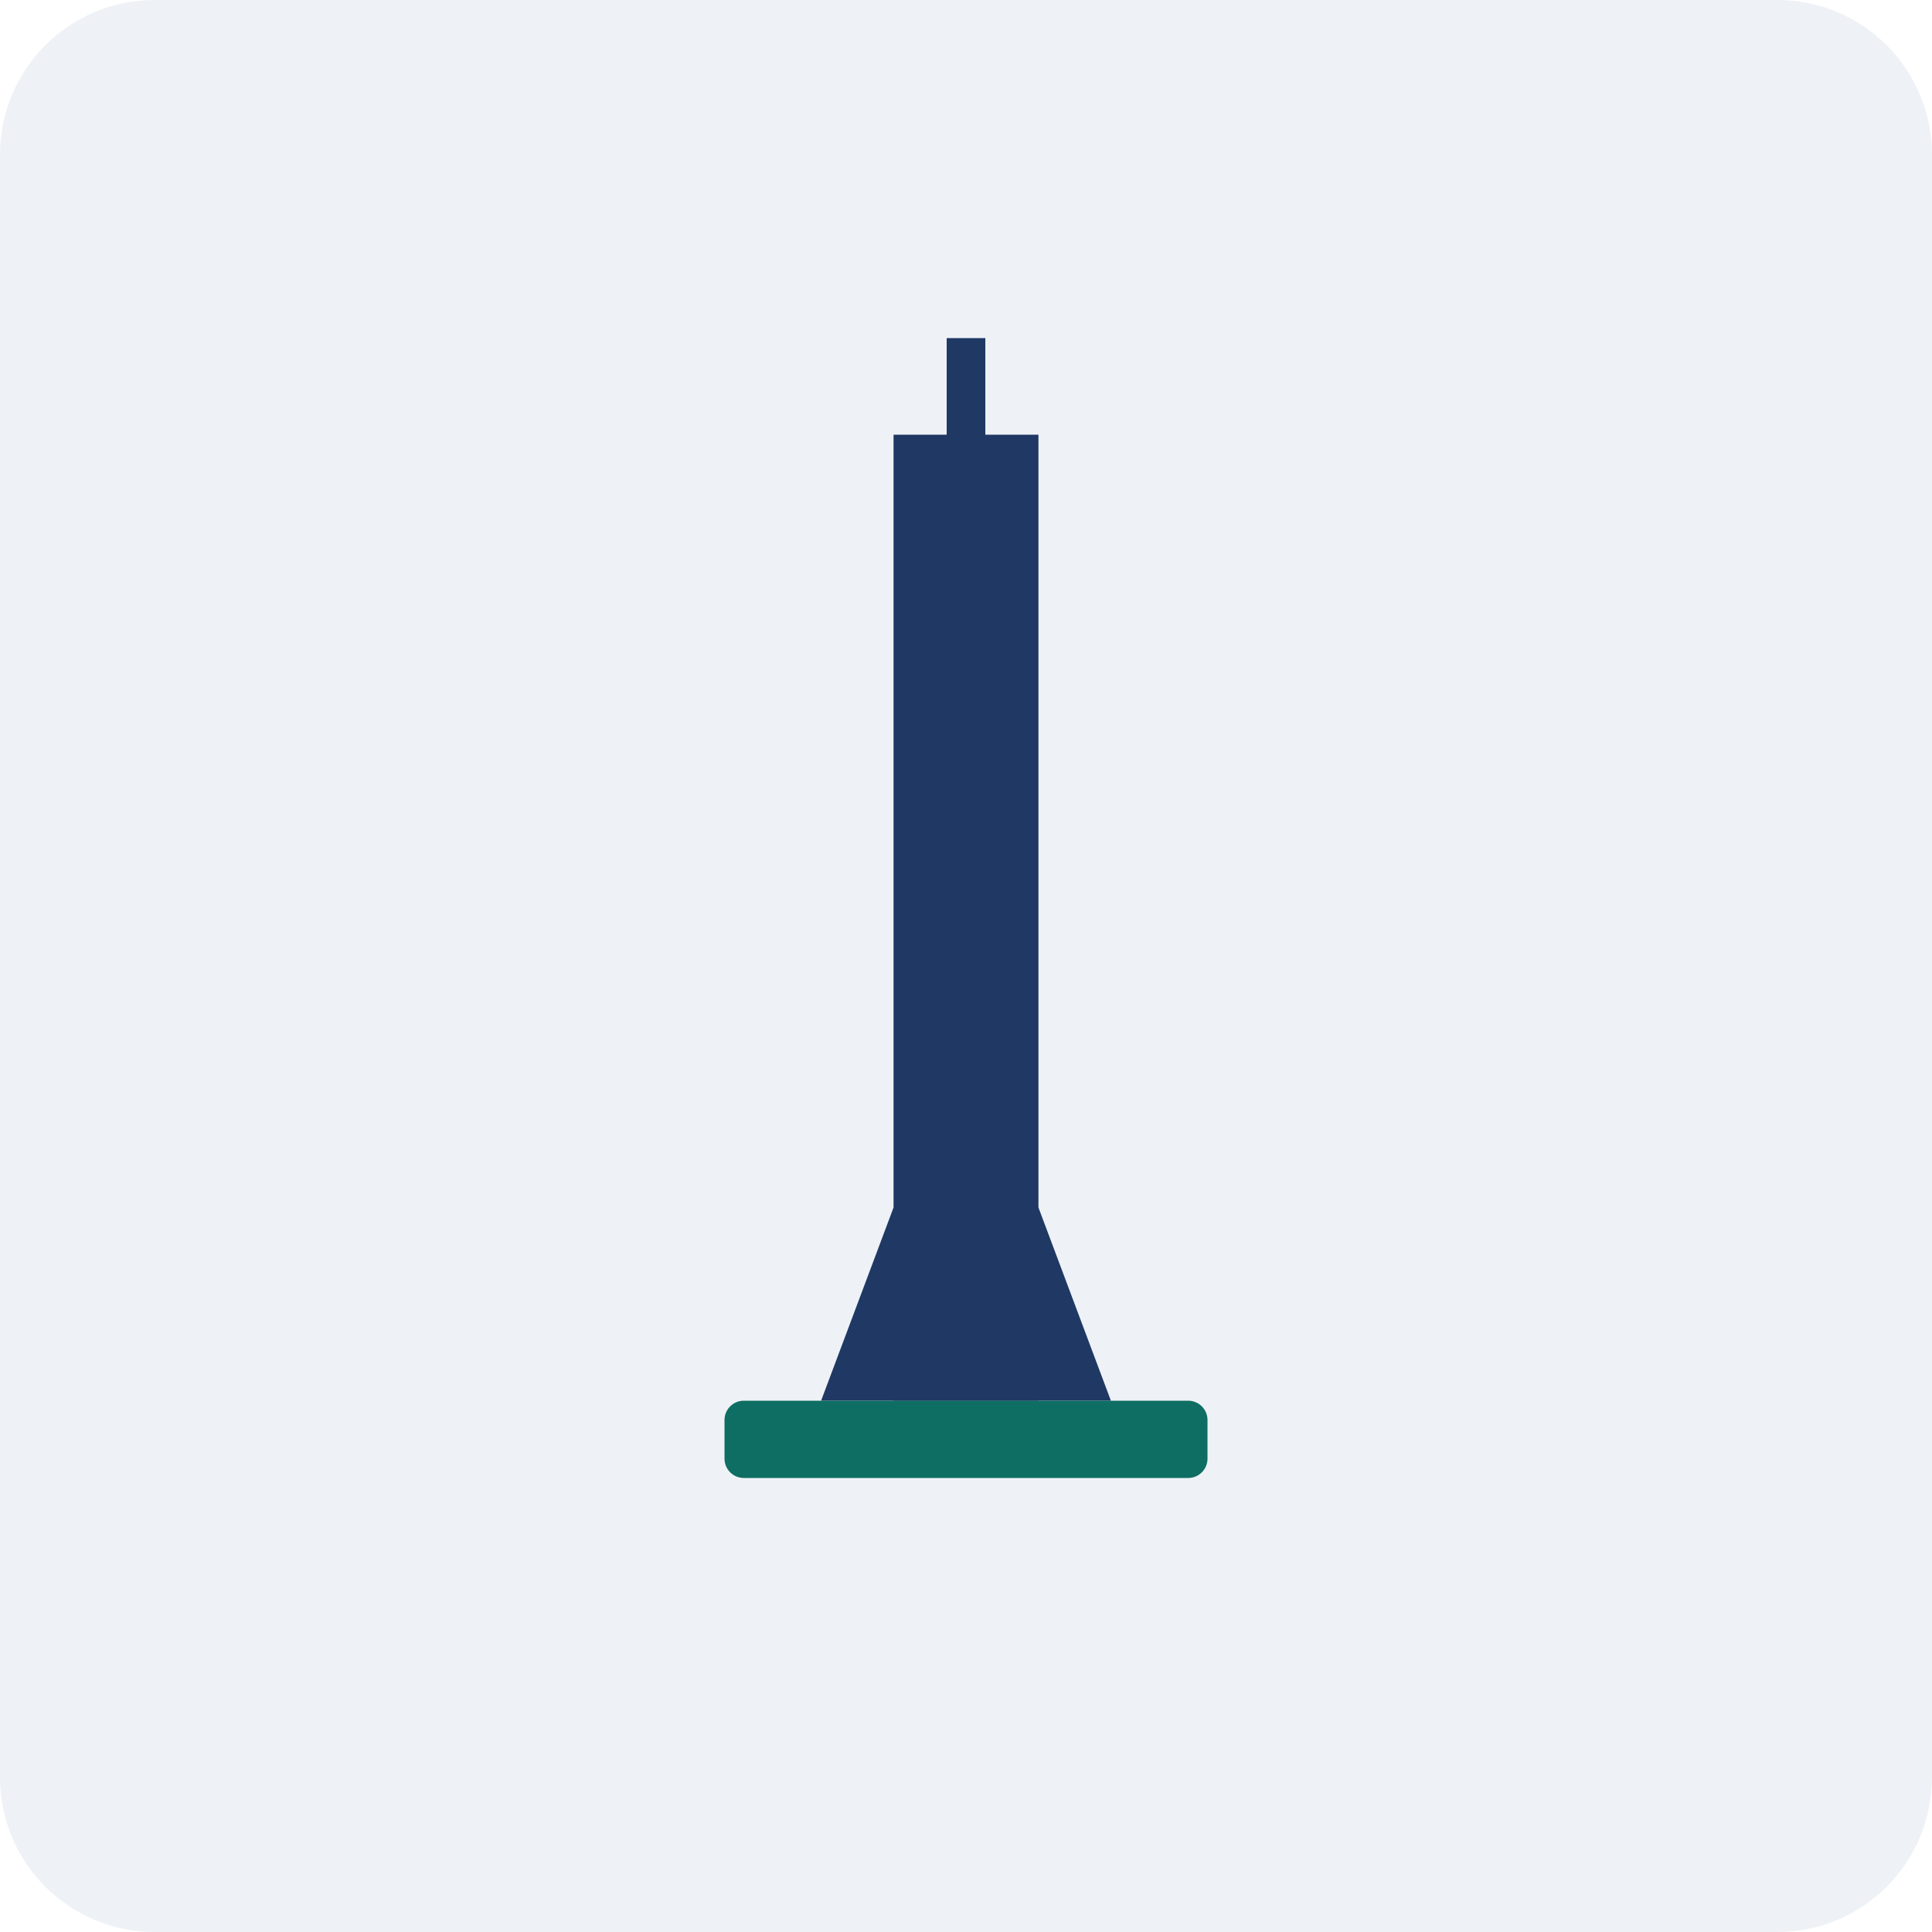
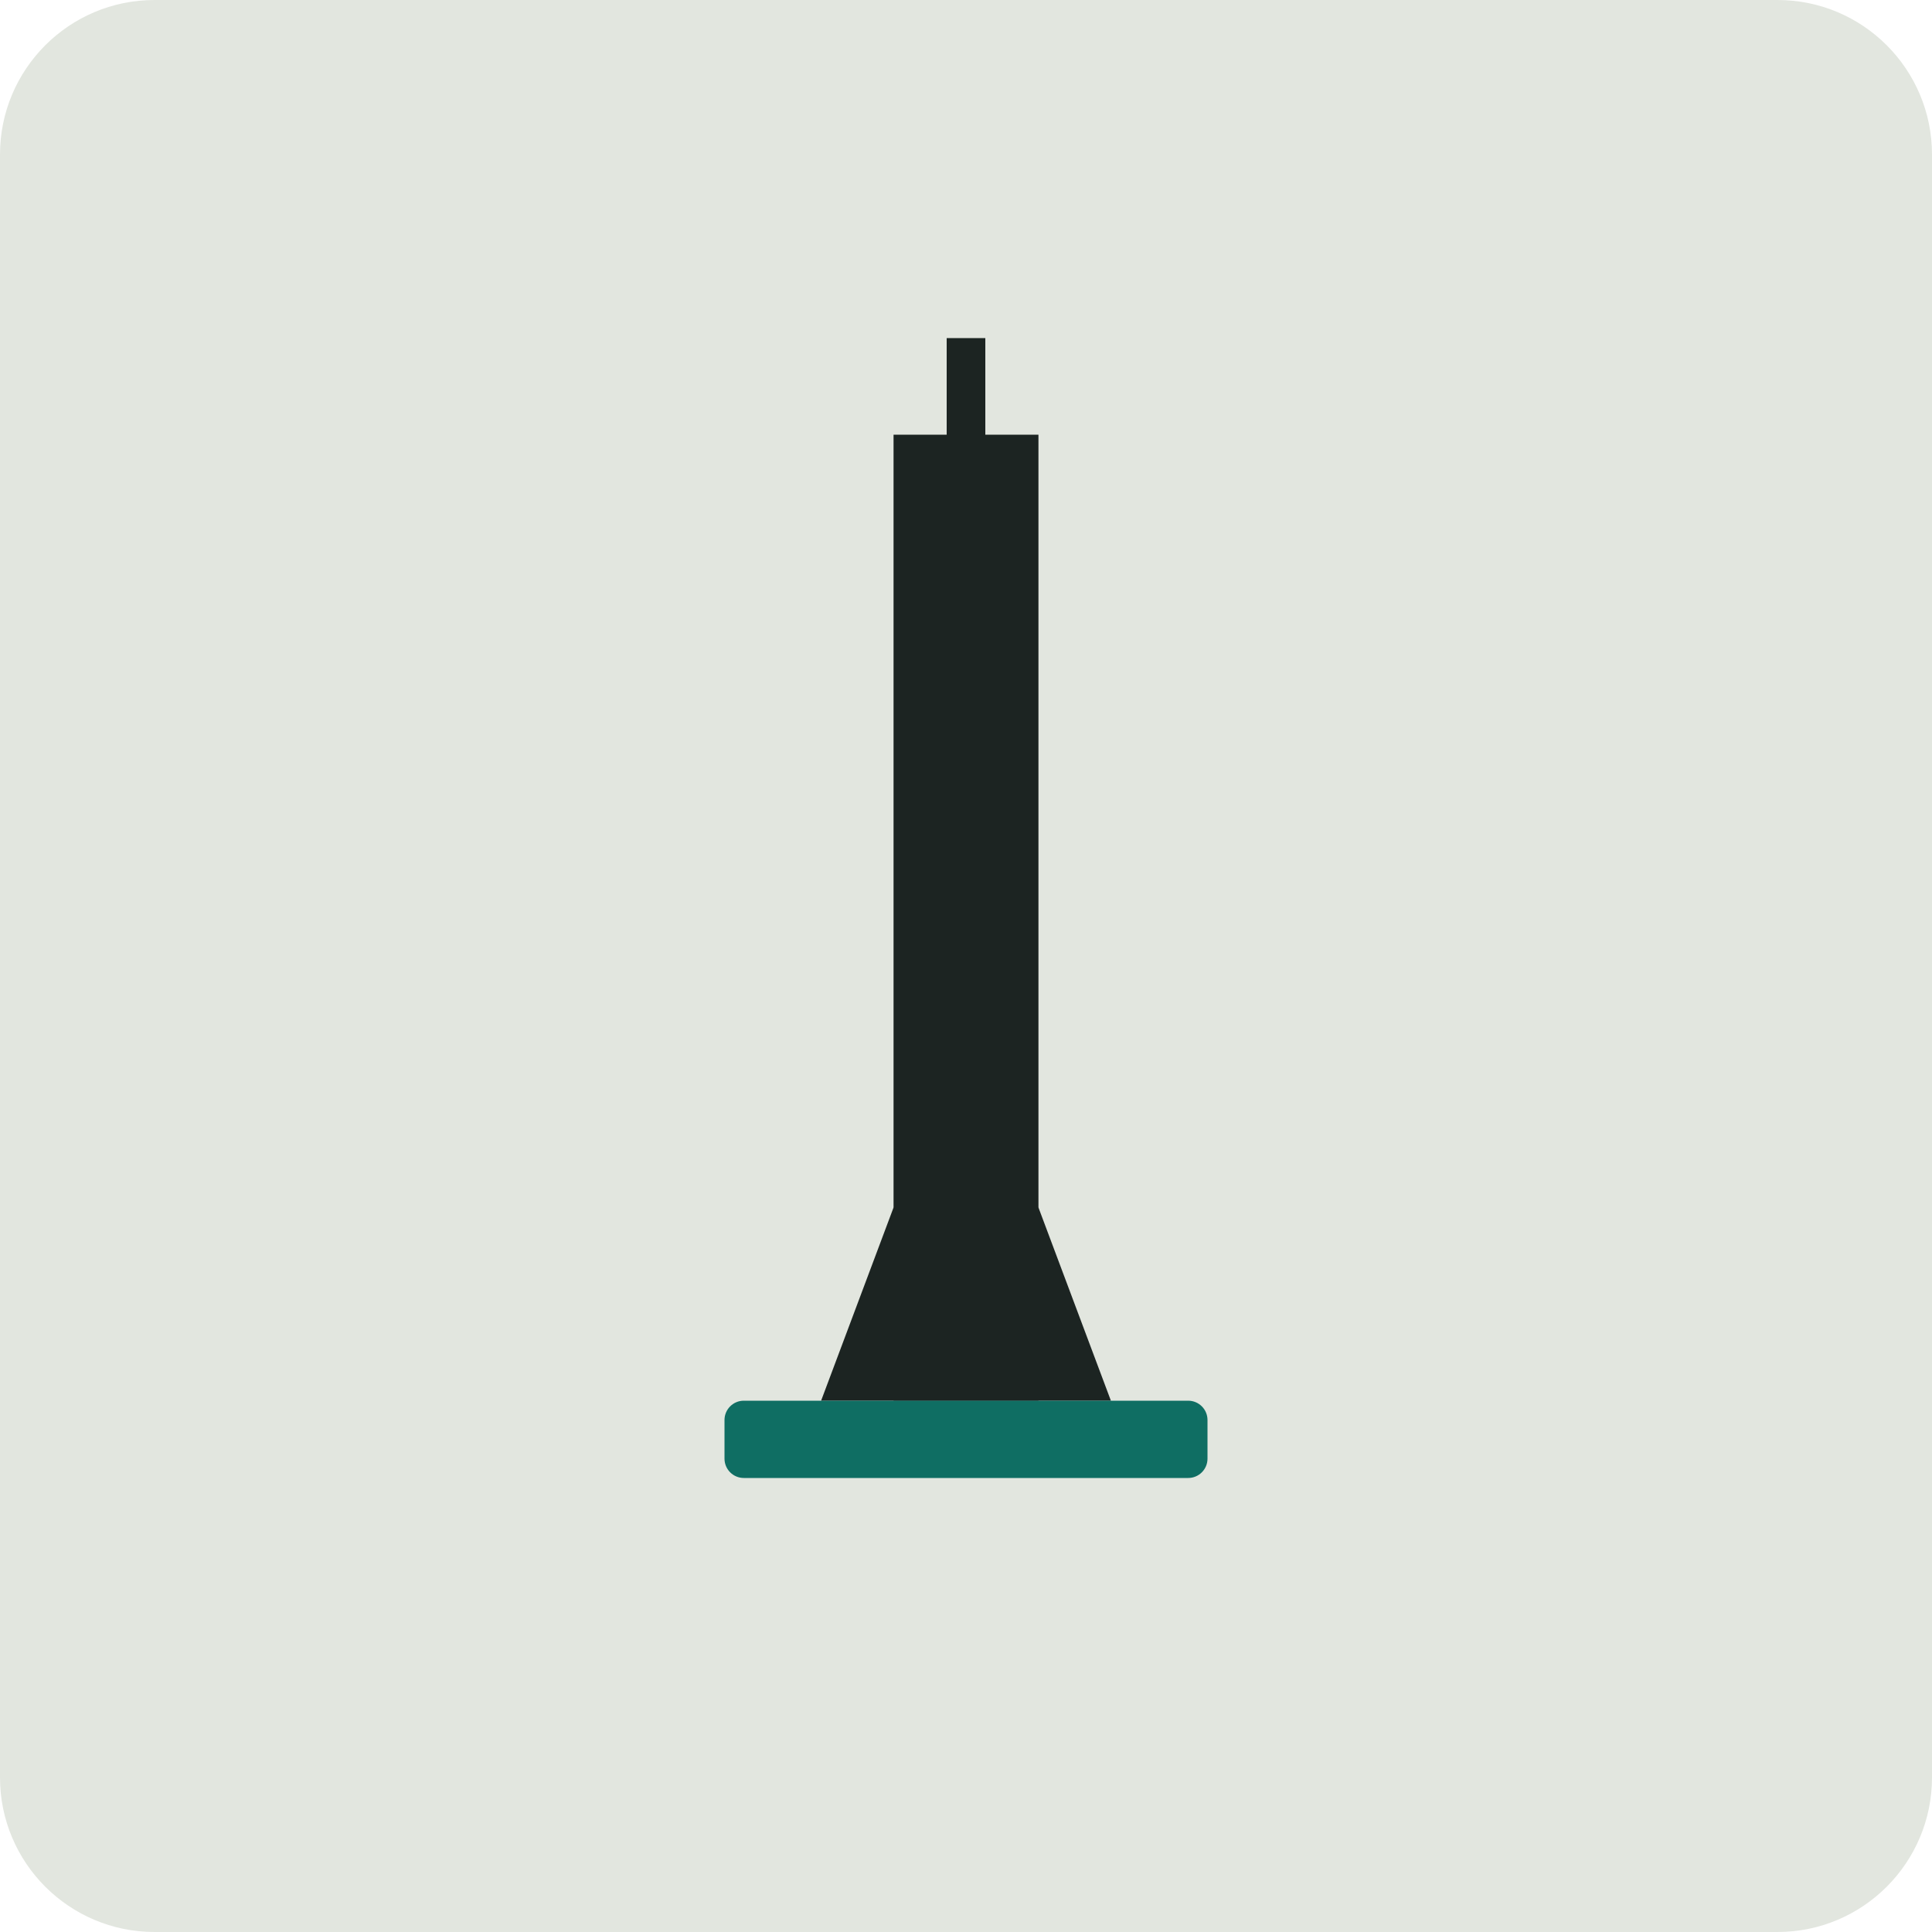
<svg xmlns="http://www.w3.org/2000/svg" viewBox="0 0 400 400">
-   <rect width="400" height="400" rx="32" fill="#EEF2F6" />
-   <rect x="185" y="90" width="30" height="200" fill="#1F3864" />
-   <path d="M170 290 L230 290 L215 250 L185 250 Z" fill="#1F3864" />
+   <rect width="400" height="400" rx="32" fill="#E2E6DF" />
+   <rect x="185" y="90" width="30" height="200" fill="#1C2422" />
+   <path d="M170 290 L230 290 L215 250 L185 250 Z" fill="#1C2422" />
  <rect x="150" y="290" width="100" height="16" rx="4" fill="#0F6E63" />
-   <rect x="196" y="70" width="8" height="30" fill="#1F3864" />
+   <rect x="196" y="70" width="8" height="30" fill="#1C2422" />
</svg>
